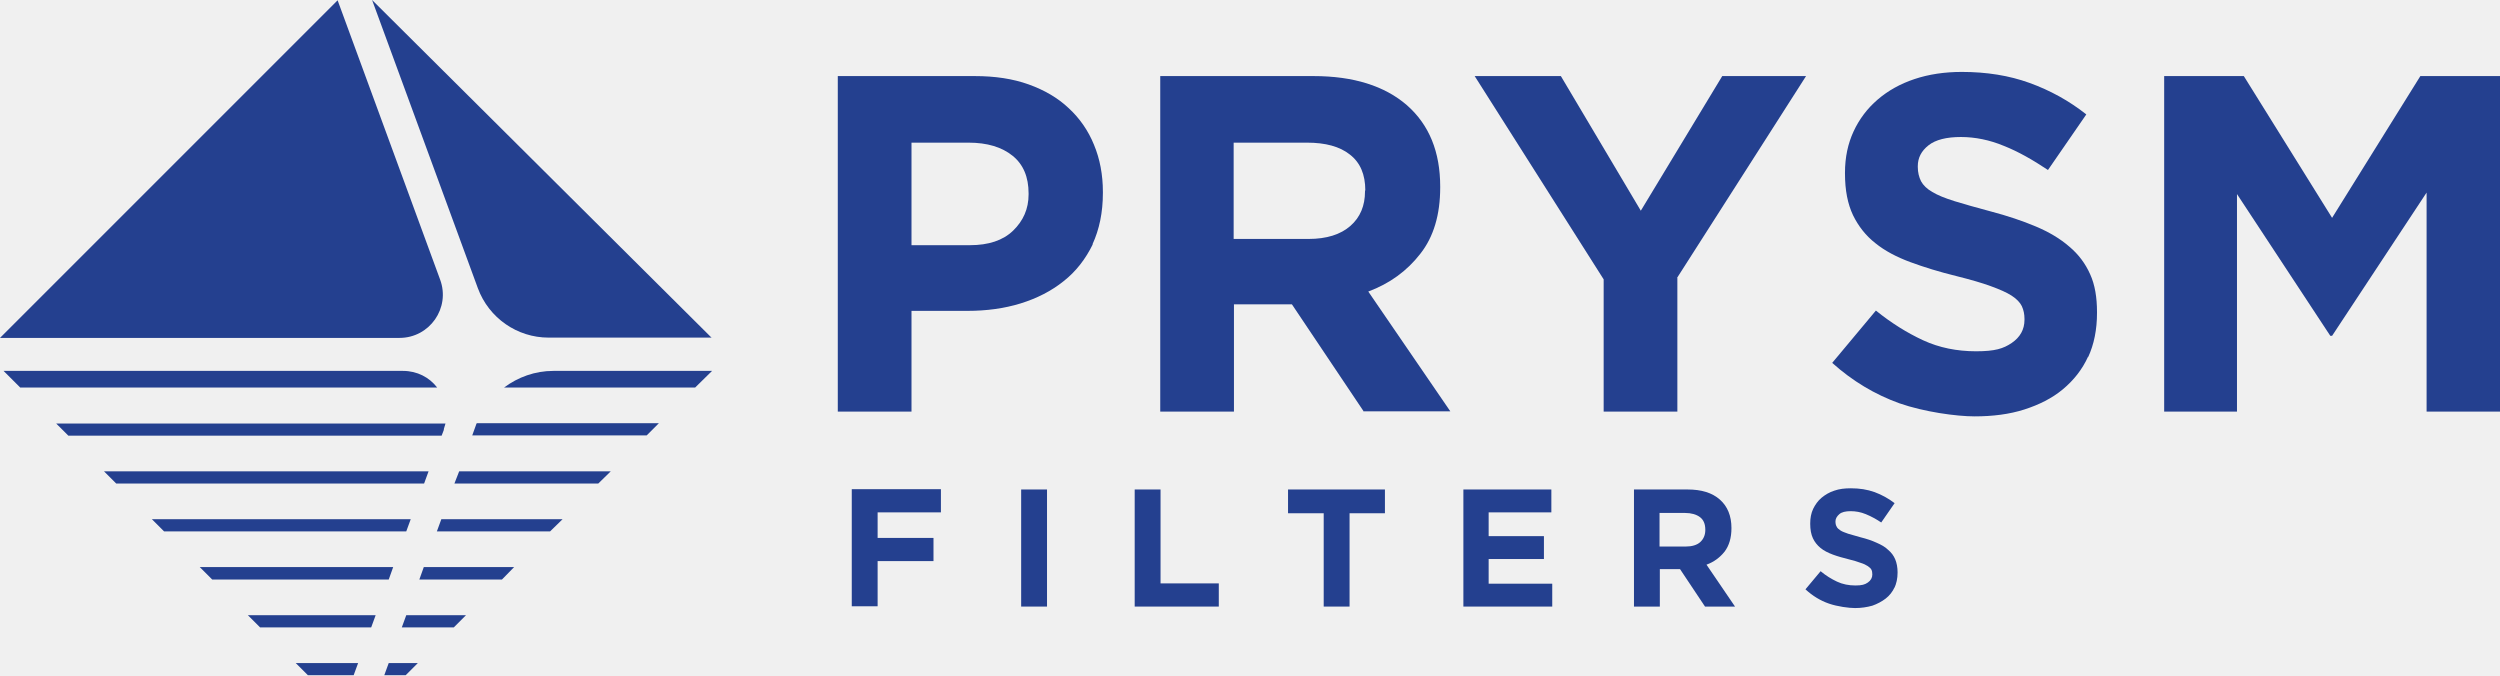
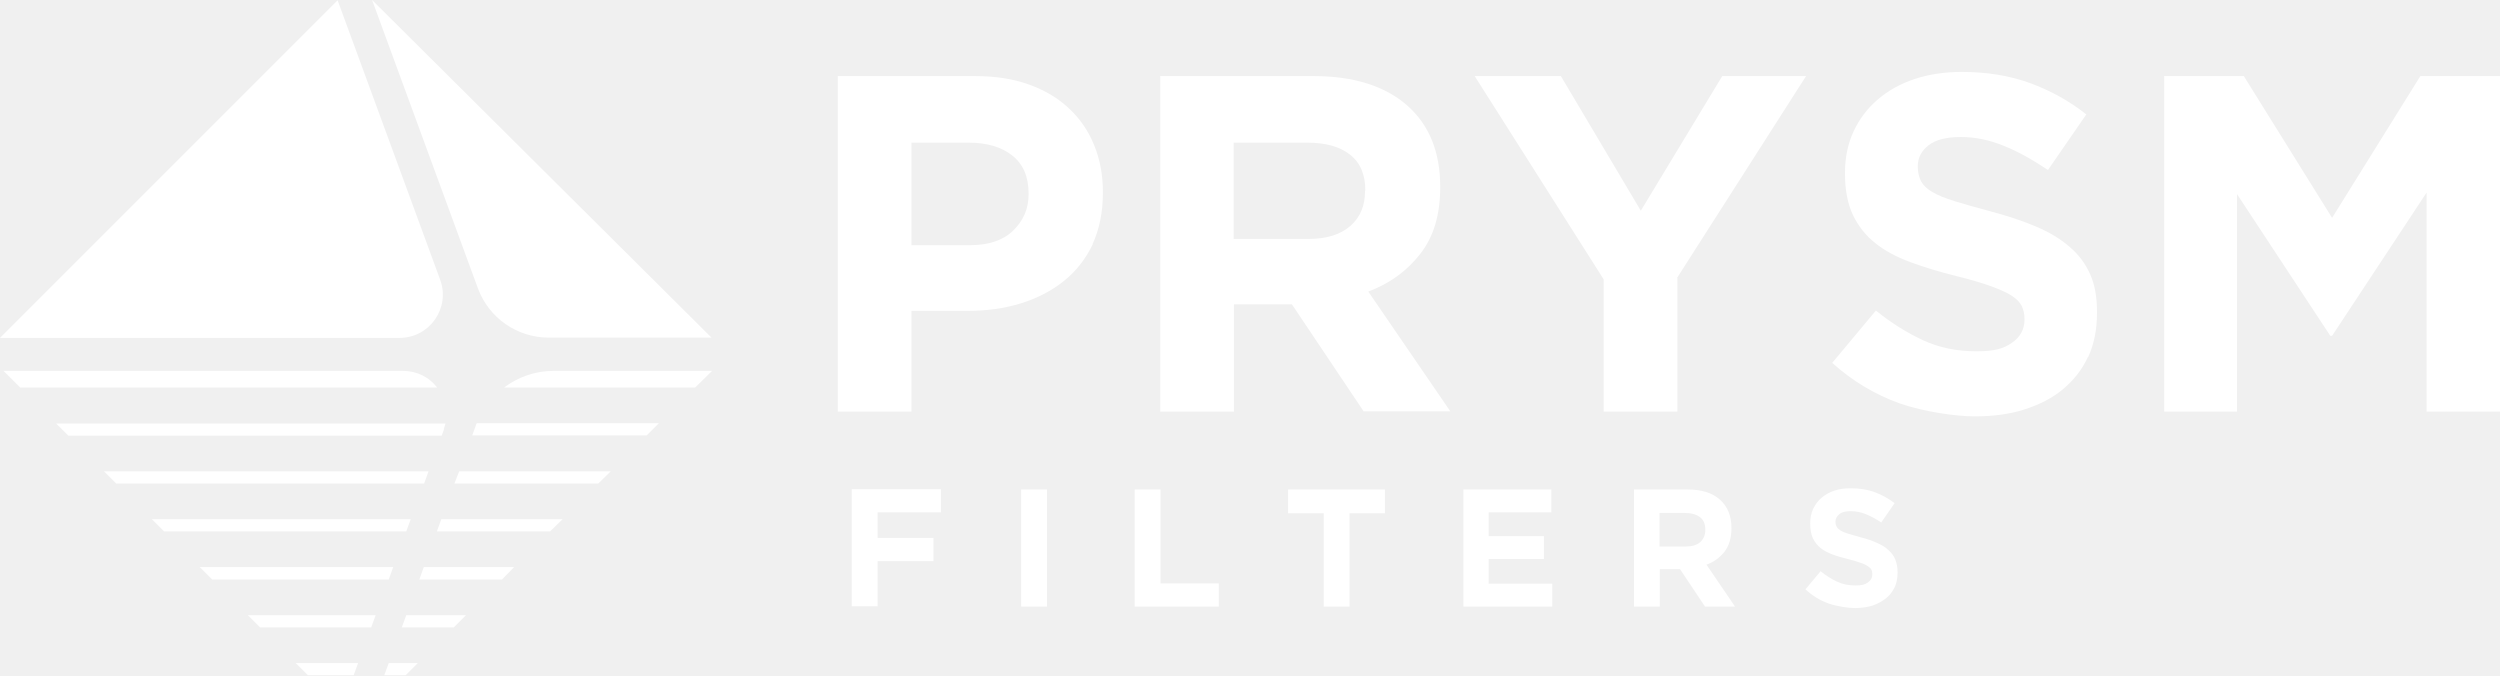
<svg xmlns="http://www.w3.org/2000/svg" id="Layer_1" version="1.1" viewBox="0 0 841.2 227.2" width="841.2" height="227.2">
  <defs id="defs1">
    <style id="style1">
      .st0 {
-         fill: #24408f;
+         fill: #FFFFFF;
      }
    </style>
  </defs>
  <g id="g11" transform="translate(-119.5,-414.8)">
    <polygon class="st0" points="207,625.9 244.4,625.9 245.9,621.8 202.9,621.8 " id="polygon1" />
    <polygon class="st0" points="223.1,642 238.5,642 240,637.9 219,637.9 " id="polygon2" />
    <path class="st0" d="M 255.1,539.6 H 120.7 l 5.6,5.6 h 140.3 c -2.6,-3.4 -6.7,-5.6 -11.5,-5.6 z" id="path2" />
    <polygon class="st0" points="190.9,609.8 250.3,609.8 251.8,605.6 186.7,605.6 " id="polygon3" />
    <polygon class="st0" points="158.6,577.5 262.2,577.5 263.7,573.4 154.5,573.4 " id="polygon4" />
    <path class="st0" d="m 268.8,559.3 c 0.2,-0.7 0.4,-1.3 0.6,-2 h -131 l 4.1,4.1 h 125.6 l 0.8,-2.1 z" id="path4" />
    <polygon class="st0" points="174.7,593.6 256.2,593.6 257.7,589.5 170.6,589.5 " id="polygon5" />
    <path class="st0" d="m 279.7,557.7 -1.3,3.6 h 58.7 l 4.1,-4.1 h -61.3 c 0,0.2 -0.2,0.3 -0.2,0.5 z" id="path5" />
    <polygon class="st0" points="308.8,589.5 268,589.5 266.5,593.6 304.6,593.6 " id="polygon6" />
    <polygon class="st0" points="292.5,605.6 262.1,605.6 260.6,609.8 288.4,609.8 " id="polygon7" />
    <polygon class="st0" points="276.3,621.8 256.2,621.8 254.7,625.9 272.2,625.9 " id="polygon8" />
    <polygon class="st0" points="325,573.4 274,573.4 272.4,577.5 320.8,577.5 " id="polygon9" />
    <path class="st0" d="m 359,539.6 h -53.3 c -6.2,0 -11.9,2.1 -16.6,5.6 h 64.3 l 5.7,-5.6 z" id="path9" />
    <polygon class="st0" points="260.1,637.9 250.3,637.9 248.8,642 256,642 " id="polygon10" />
    <path class="st0" d="M 233.2,414.8 119.5,528.5 h 134.4 c 10.2,0 17.2,-10.1 13.7,-19.6 l -34.5,-94 z" id="path10" />
    <path class="st0" d="m 359,528.4 h -54.9 c -10.6,0 -20.1,-6.6 -23.8,-16.6 l -35.6,-97 114.3,113.7 z" id="path11" />
  </g>
  <path class="st0" d="m 367.7,82.2 c -2.4,4.9 -5.6,9.1 -9.8,12.4 -4.1,3.3 -9,5.8 -14.5,7.5 -5.5,1.7 -11.5,2.5 -17.8,2.5 h -18.9 v 33.9 H 281.9 V 25.6 H 328 c 6.8,0 12.8,0.9 18.1,2.8 5.3,1.9 9.8,4.5 13.5,8 3.7,3.4 6.6,7.6 8.5,12.3 2,4.8 3,10.1 3,15.9 v 0.3 c 0,6.6 -1.2,12.3 -3.5,17.3 z M 346.1,65.1 c 0,-5.6 -1.8,-9.8 -5.4,-12.7 -3.6,-2.9 -8.5,-4.4 -14.8,-4.4 h -19.2 v 34.5 h 19.7 c 6.2,0 11.1,-1.6 14.5,-4.9 3.4,-3.3 5.2,-7.3 5.2,-12.2 z" id="path12" />
  <path class="st0" d="m 458.9,138.5 -24.2,-36.1 h -19.5 v 36.1 H 390.4 V 25.6 H 442 c 13.4,0 23.9,3.3 31.4,9.8 7.5,6.6 11.2,15.7 11.2,27.4 v 0.3 c 0,9.1 -2.2,16.6 -6.7,22.3 -4.5,5.8 -10.3,10 -17.5,12.7 l 27.6,40.3 h -29 z m 0.5,-74.4 c 0,-5.4 -1.7,-9.4 -5.2,-12.1 -3.4,-2.7 -8.2,-4 -14.4,-4 h -24.7 v 32.4 h 25.2 c 6.1,0 10.8,-1.5 14.1,-4.4 3.3,-2.9 4.9,-6.8 4.9,-11.6 v -0.3 z" id="path13" />
  <path class="st0" d="m 564.4,93.5 v 45 H 539.6 V 94 L 496.2,25.6 h 29 l 26.9,45.3 27.4,-45.3 h 28.2 l -43.4,67.9 z" id="path14" />
  <path class="st0" d="m 702.6,120 c -2,4.4 -4.9,8 -8.5,11 -3.6,3 -8,5.2 -13,6.8 -5,1.6 -10.6,2.3 -16.7,2.3 -6.1,0 -17,-1.5 -25.3,-4.4 -8.3,-3 -15.8,-7.5 -22.6,-13.6 l 14.7,-17.6 c 5.2,4.2 10.5,7.5 15.9,10 5.4,2.5 11.4,3.7 17.8,3.7 6.4,0 9.2,-0.9 12,-2.8 2.8,-1.9 4.3,-4.5 4.3,-7.8 v -0.3 c 0,-1.6 -0.3,-3 -0.9,-4.3 -0.6,-1.2 -1.7,-2.4 -3.4,-3.5 -1.7,-1.1 -4,-2.1 -7,-3.2 -3,-1.1 -6.8,-2.2 -11.6,-3.4 -5.7,-1.4 -10.9,-3 -15.5,-4.7 -4.6,-1.7 -8.6,-3.8 -11.8,-6.4 -3.2,-2.5 -5.7,-5.7 -7.5,-9.4 -1.8,-3.8 -2.7,-8.4 -2.7,-14 v -0.3 c 0,-5.2 1,-9.8 2.9,-13.9 1.9,-4.1 4.6,-7.7 8.1,-10.7 3.5,-3 7.6,-5.3 12.4,-6.9 4.8,-1.6 10.1,-2.4 15.9,-2.4 8.3,0 15.9,1.2 22.8,3.7 6.9,2.5 13.3,6 19.1,10.6 l -12.9,18.7 c -5.1,-3.4 -10,-6.2 -14.8,-8.1 -4.8,-2 -9.7,-3 -14.5,-3 -4.8,0 -8.5,0.9 -10.9,2.8 -2.4,1.9 -3.6,4.2 -3.6,7 v 0.3 c 0,1.8 0.4,3.4 1.1,4.8 0.7,1.3 2,2.6 3.8,3.6 1.8,1.1 4.3,2.1 7.5,3.1 3.2,1 7.2,2.1 12,3.4 5.7,1.5 10.8,3.2 15.3,5.1 4.5,1.9 8.2,4.1 11.3,6.8 3.1,2.6 5.4,5.7 7,9.3 1.6,3.5 2.3,7.8 2.3,12.7 v 0.3 c 0,5.6 -1,10.6 -3,14.9 z" id="path15" />
  <path class="st0" d="M 816.5,138.5 V 64.8 L 784.7,113 h -0.6 L 752.7,65.3 v 73.2 H 728.2 V 25.6 H 755 l 29.7,47.7 29.7,-47.7 h 26.8 v 112.9 h -24.5 z" id="path16" />
  <g id="g23" transform="translate(-119.5,-414.8)">
    <path class="st0" d="m 414.8,587.3 v 8.5 h 18.8 v 7.8 h -18.8 v 15.2 h -8.7 v -39.4 h 30 v 7.8 h -21.3 z" id="path17" />
    <path class="st0" d="m 463.1,618.9 v -39.4 h 8.7 v 39.4 z" id="path18" />
    <path class="st0" d="m 501.3,618.9 v -39.4 h 8.7 v 31.6 h 19.6 v 7.8 z" id="path19" />
    <path class="st0" d="m 573.6,587.5 v 31.4 h -8.7 v -31.4 h -12 v -8 h 32.6 v 8 h -12 z" id="path20" />
    <path class="st0" d="m 611.9,618.9 v -39.4 h 29.6 v 7.7 h -21.1 v 8 H 639 v 7.7 h -18.6 v 8.3 h 21.4 v 7.7 z" id="path21" />
    <path class="st0" d="m 693.2,618.9 -8.4,-12.6 H 678 v 12.6 h -8.7 v -39.4 h 18 c 4.7,0 8.3,1.1 10.9,3.4 2.6,2.3 3.9,5.5 3.9,9.6 v 0 c 0,3.3 -0.8,5.9 -2.3,7.9 -1.6,2 -3.6,3.5 -6.1,4.4 l 9.6,14.1 z m 0.1,-25.9 c 0,-1.9 -0.6,-3.3 -1.8,-4.2 -1.2,-0.9 -2.9,-1.4 -5,-1.4 h -8.6 v 11.3 h 8.8 c 2.1,0 3.8,-0.5 4.9,-1.5 1.1,-1 1.7,-2.4 1.7,-4 v 0 z" id="path22" />
    <path class="st0" d="m 757,612.4 c -0.7,1.5 -1.7,2.8 -3,3.8 -1.3,1 -2.8,1.8 -4.5,2.4 -1.8,0.5 -3.7,0.8 -5.8,0.8 -2.1,0 -5.9,-0.5 -8.8,-1.5 -2.9,-1 -5.5,-2.6 -7.9,-4.8 l 5.1,-6.1 c 1.8,1.5 3.6,2.6 5.5,3.5 1.9,0.9 4,1.3 6.2,1.3 2.2,0 3.2,-0.3 4.2,-1 1,-0.7 1.5,-1.6 1.5,-2.7 v 0 c 0,-0.7 -0.1,-1.2 -0.3,-1.6 -0.2,-0.4 -0.6,-0.8 -1.2,-1.2 -0.6,-0.4 -1.4,-0.8 -2.4,-1.1 -1,-0.4 -2.4,-0.8 -4,-1.2 -2,-0.5 -3.8,-1 -5.4,-1.6 -1.6,-0.6 -3,-1.3 -4.1,-2.2 -1.1,-0.9 -2,-2 -2.6,-3.3 -0.6,-1.3 -0.9,-2.9 -0.9,-4.9 v 0 c 0,-1.9 0.3,-3.5 1,-5 0.7,-1.4 1.6,-2.7 2.8,-3.7 1.2,-1 2.7,-1.9 4.3,-2.4 1.7,-0.6 3.5,-0.8 5.6,-0.8 2.9,0 5.5,0.4 8,1.3 2.4,0.9 4.6,2.1 6.7,3.7 l -4.5,6.5 c -1.8,-1.2 -3.5,-2.1 -5.2,-2.8 -1.7,-0.7 -3.4,-1 -5.1,-1 -1.7,0 -3,0.3 -3.8,1 -0.8,0.7 -1.3,1.5 -1.3,2.4 v 0 c 0,0.8 0.1,1.3 0.4,1.8 0.2,0.5 0.7,0.9 1.3,1.3 0.6,0.4 1.5,0.7 2.6,1.1 1.1,0.3 2.5,0.7 4.2,1.2 2,0.5 3.8,1.1 5.3,1.8 1.6,0.7 2.9,1.4 3.9,2.4 1.1,0.9 1.9,2 2.4,3.2 0.5,1.2 0.8,2.7 0.8,4.4 v 0 c 0,2.1 -0.4,3.8 -1.1,5.3 z" id="path23" />
  </g>
</svg>
